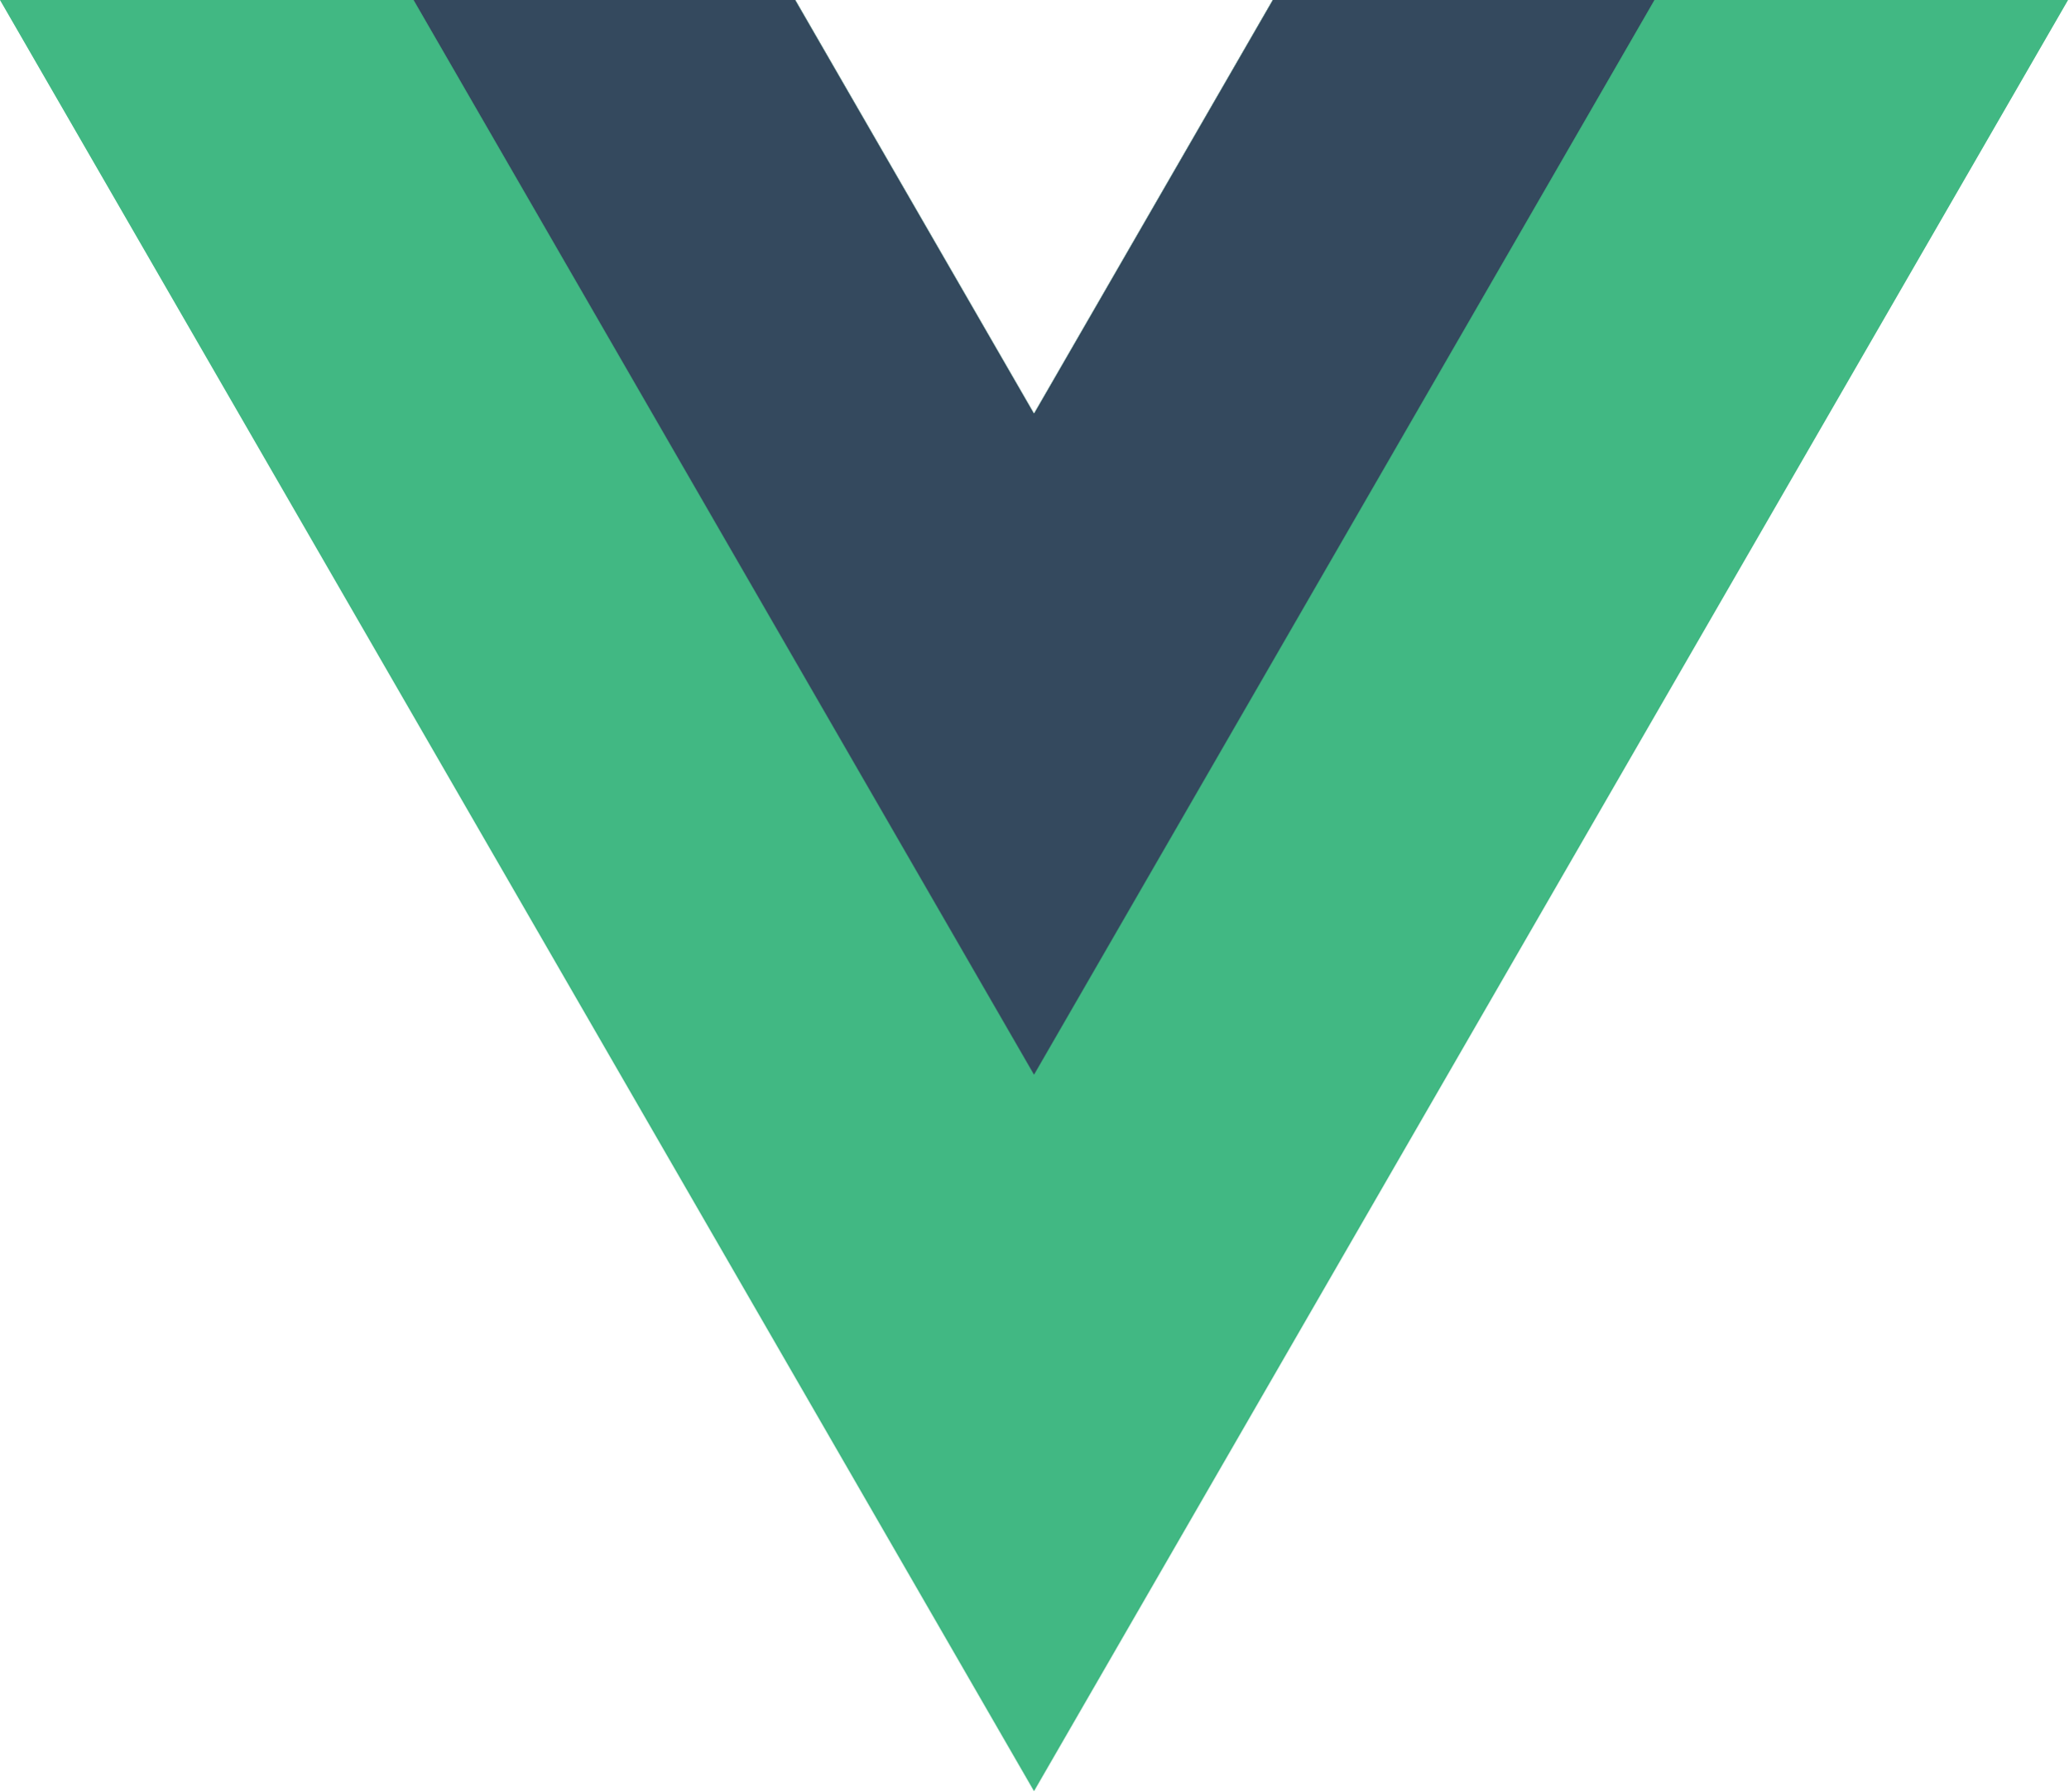
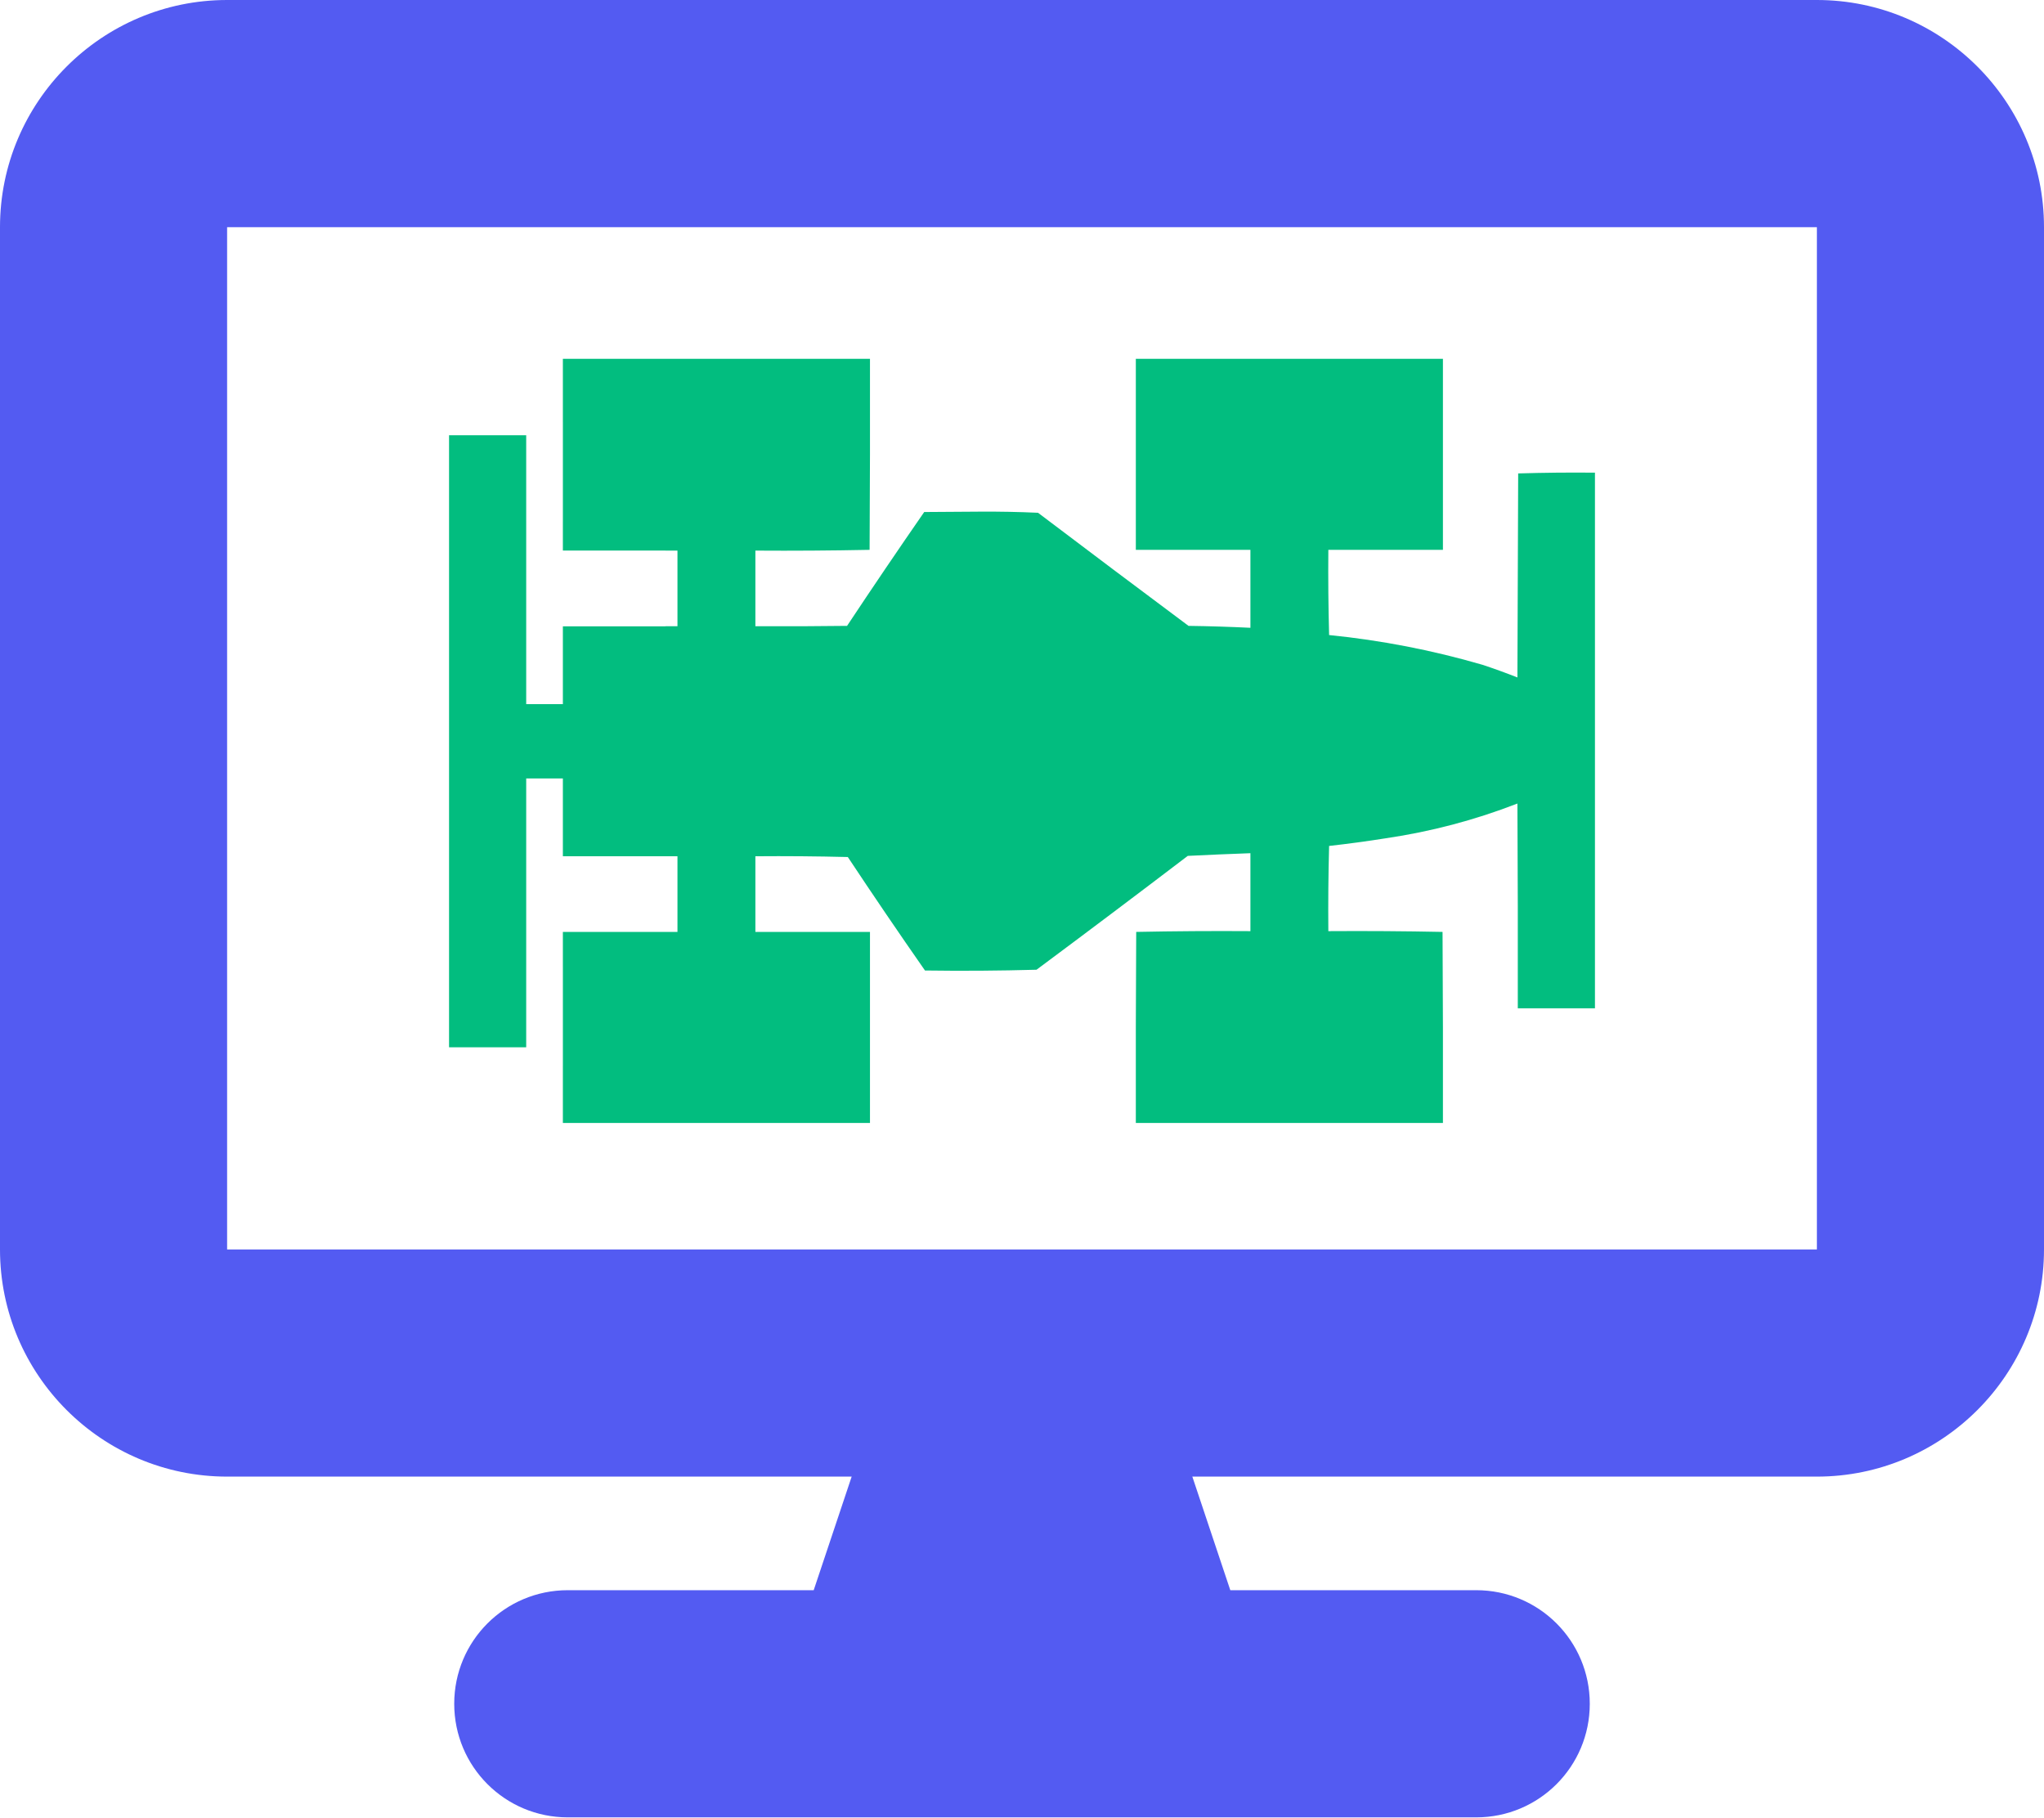
- <svg xmlns="http://www.w3.org/2000/svg" viewBox="0 0 261.76 226.69">
-   <path d="M161.096.001l-30.225 52.351L100.647.001H-.005l130.877 226.688L261.749.001z" fill="#41b883" />
-   <path d="M161.096.001l-30.225 52.351L100.647.001H52.346l78.526 136.01L209.398.001z" fill="#34495e" />
+ <svg xmlns="http://www.w3.org/2000/svg" width="100%" height="100%" viewBox="0 0 576 512" version="1.1" xml:space="preserve" style="fill-rule:evenodd;clip-rule:evenodd;stroke-linejoin:round;stroke-miterlimit:2;">
+   <path d="M64,0C28.7,0 0,28.7 0,64L0,352C0,387.3 28.7,416 64,416L240,416L229.3,448L160,448C142.3,448 128,462.3 128,480C128,497.7 142.3,512 160,512L416,512C433.7,512 448,497.7 448,480C448,462.3 433.7,448 416,448L346.7,448L336,416L512,416C547.3,416 576,387.3 576,352L576,64C576,28.7 547.3,0 512,0L64,0ZM512,64L512,352L64,352L64,64L512,64Z" style="fill:rgb(83,91,242);fill-rule:nonzero;" />
+   <g transform="matrix(1.3182e-17,0.215278,-0.215278,1.3182e-17,460.115,36.6096)">
+     <path d="M848.704,1448.5L1094.77,1448.5L1094.77,1448.51L1200.5,1448.51L1200.5,1549.5L399.5,1549.5L399.5,1448.51L512.041,1448.51L512.041,1448.5L751.428,1448.5L751.428,1400.5L649.635,1400.5L649.635,1266.23L649.5,1266.23L649.5,1250.5L550.5,1250.5L550.5,1266.23L550.454,1266.23L550.454,1400.5L512.041,1400.5L512.041,1400.49L381.881,1400.49L381.881,1400.5L299.5,1400.5L299.5,998.5C382.834,998.333 466.167,998.5 549.5,999C550.497,1048.76 550.831,1098.59 550.5,1148.5L649.5,1148.5C649.667,1108.5 649.5,1068.5 649,1028.5C598.987,995.328 549.321,961.662 500,927.5C499.833,903 499.667,878.5 499.5,854C499.342,828.748 499.842,803.581 501,778.5C550.577,713.012 599.91,647.346 649,581.5C649.367,554.476 650.2,527.476 651.5,500.5L549.5,500.5L549.5,650.5L299.5,650.5L299.5,248.5L549.5,248.5L549.5,398.5C586.739,398.83 623.906,398.496 661,397.5C667.844,329.282 680.844,262.282 700,196.5C705.092,181.156 710.592,165.99 716.5,151C627.5,150.667 538.5,150.333 449.5,150C448.504,116.573 448.171,83.073 448.5,49.5L1149.5,49.5L1149.5,150.5C1060.17,150.333 970.833,150.5 881.5,151C903.142,206.732 918.309,264.232 927,323.5C930.894,348.091 934.227,372.758 937,397.5C974.094,398.496 1011.26,398.83 1048.5,398.5C1048.17,348.595 1048.5,298.762 1049.5,249C1132.83,248.5 1216.17,248.333 1299.5,248.5L1299.5,650.5C1216.17,650.667 1132.83,650.5 1049.5,650C1048.5,600.238 1048.17,550.405 1048.5,500.5L946.5,500.5C947.485,527.9 948.652,555.233 950,582.5C1000.05,648.217 1049.72,714.217 1099,780.5C1100.36,829.16 1100.69,877.827 1100,926.5C1050.91,960.753 1001.41,994.42 951.5,1027.5C950.5,1067.83 950.167,1108.16 950.5,1148.5L1049.5,1148.5L1049.5,998.5L1299.5,998.5L1299.5,1400.5L1224.93,1400.5L1224.93,1400.49L1094.77,1400.49L1094.77,1400.5L1049.53,1400.5L1049.53,1266.23L1049.5,1266.23L1049.5,1250.5L950.5,1250.5L950.5,1266.23L950.485,1266.23L950.485,1400.5L848.704,1400.5L848.704,1448.5Z" style="fill:rgb(0,189,126);fill-opacity:0.99;" />
+   </g>
</svg>
